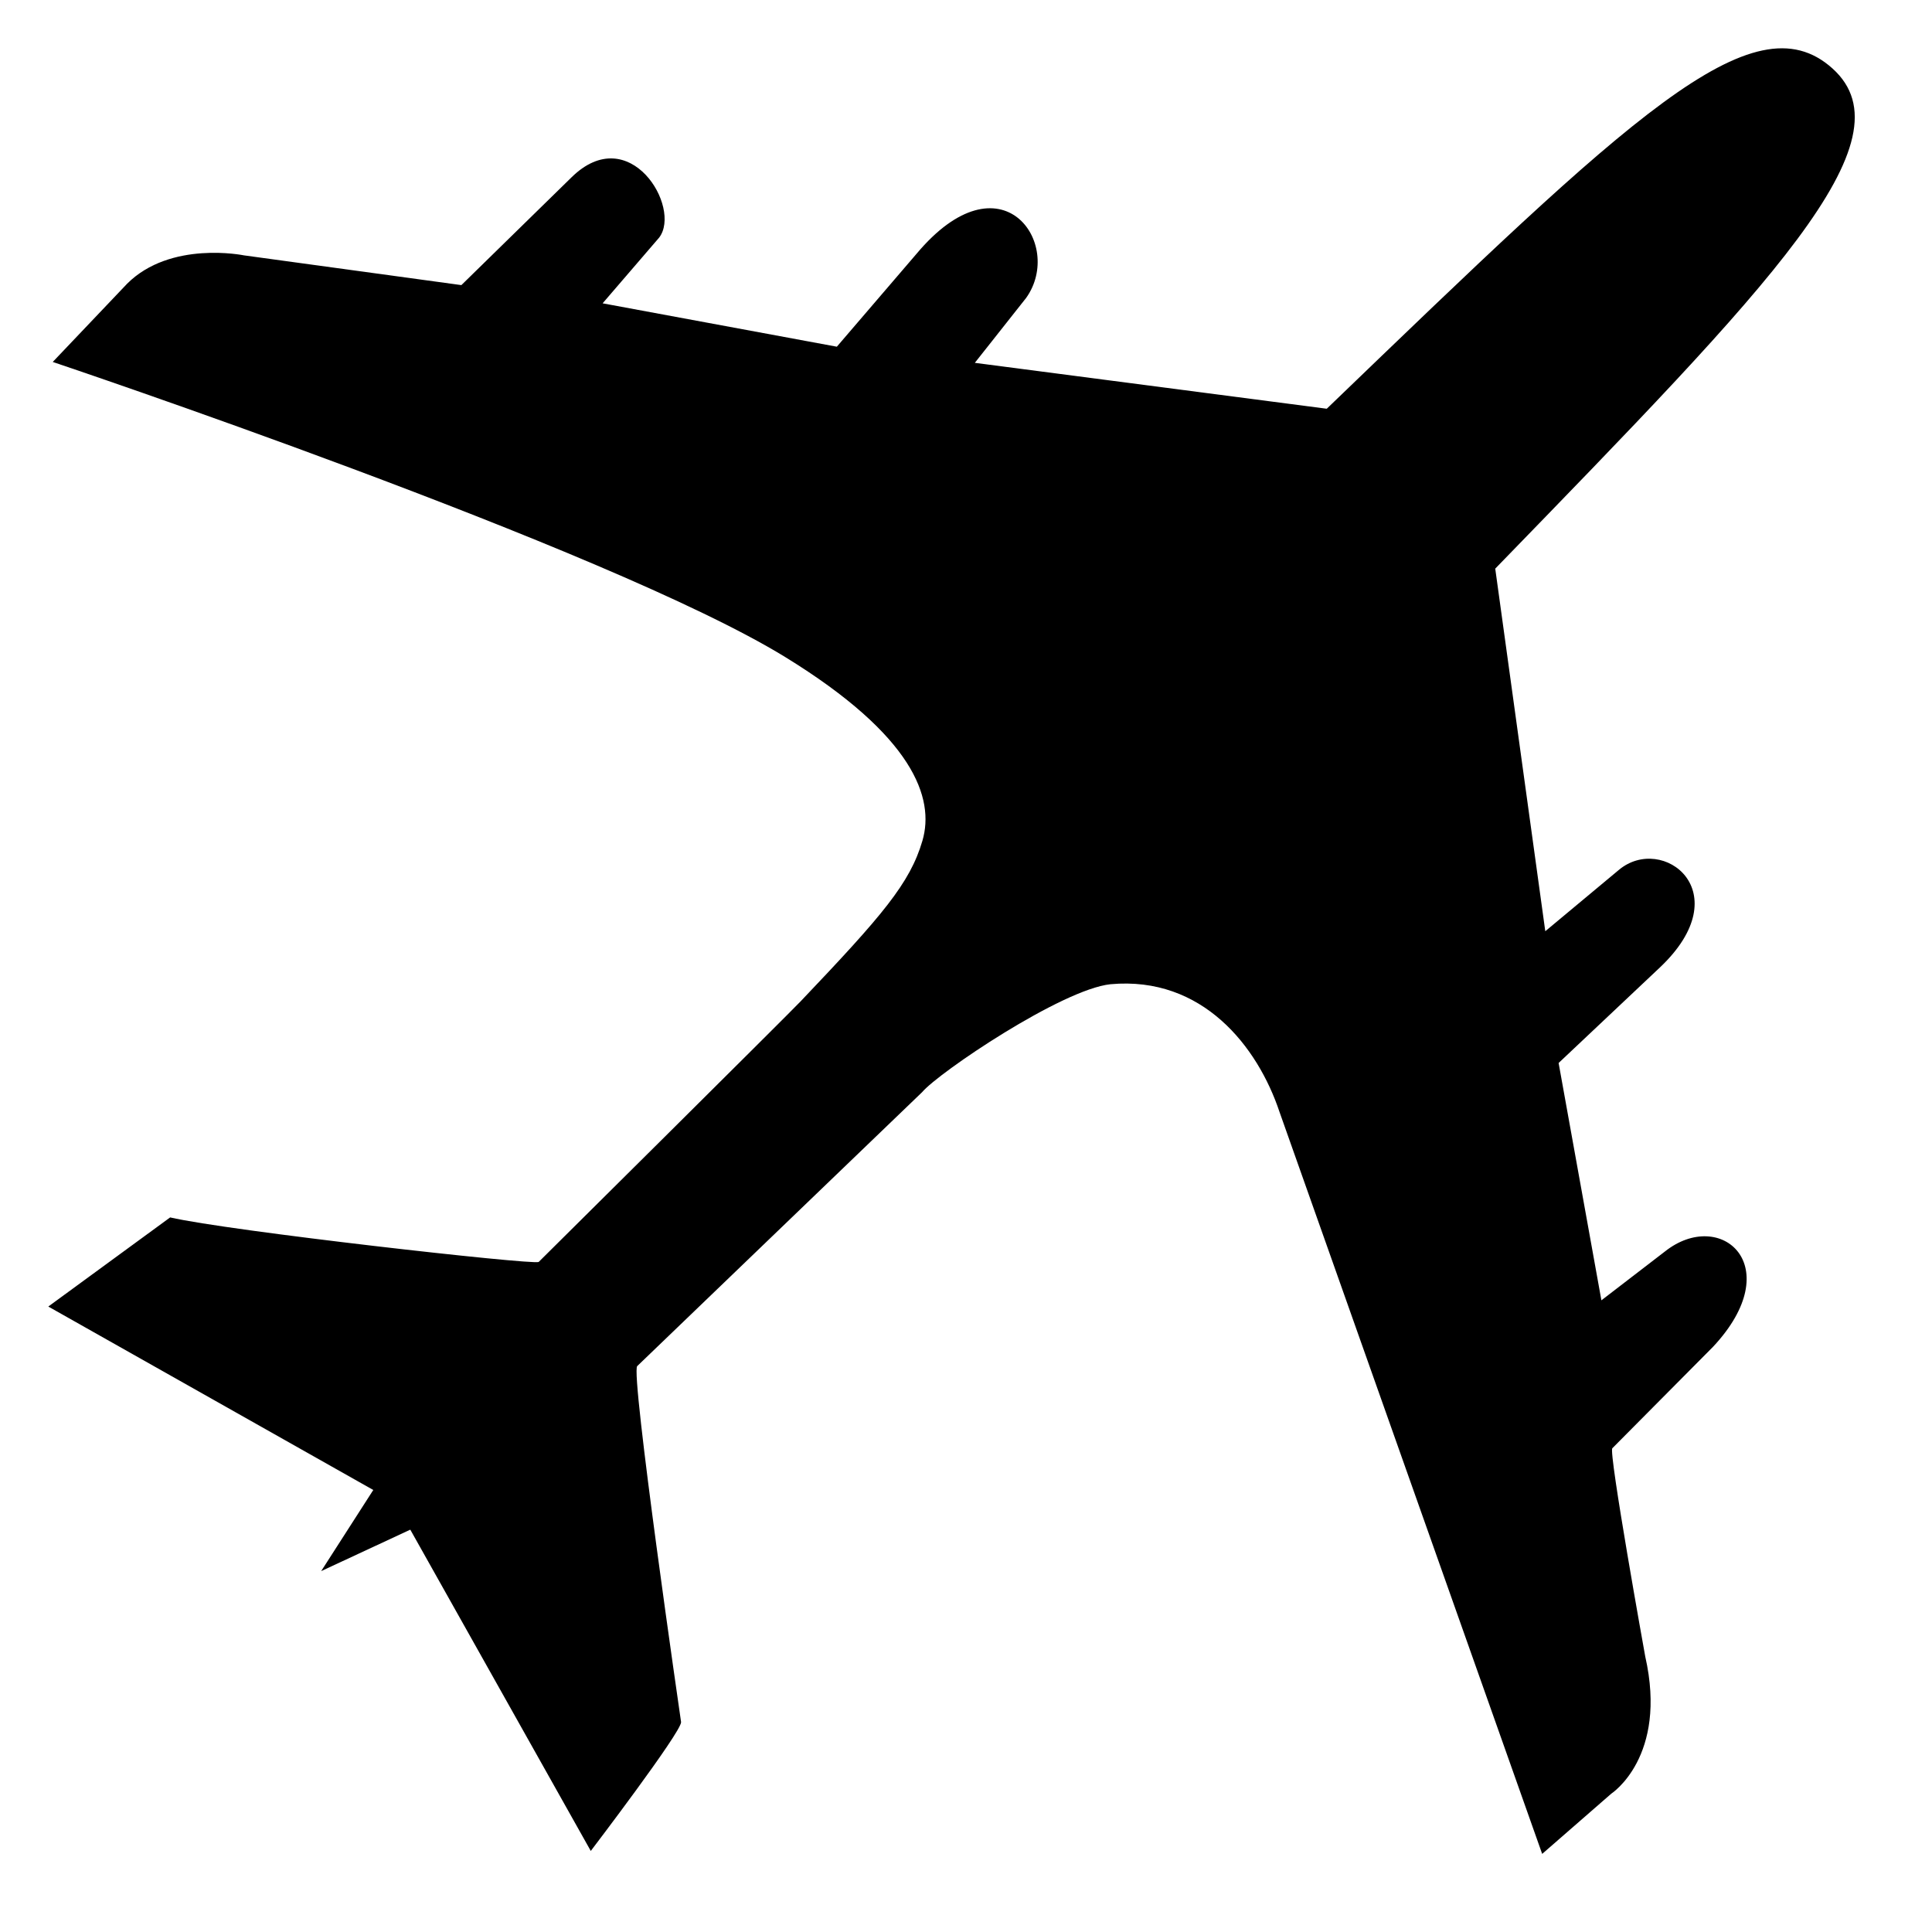
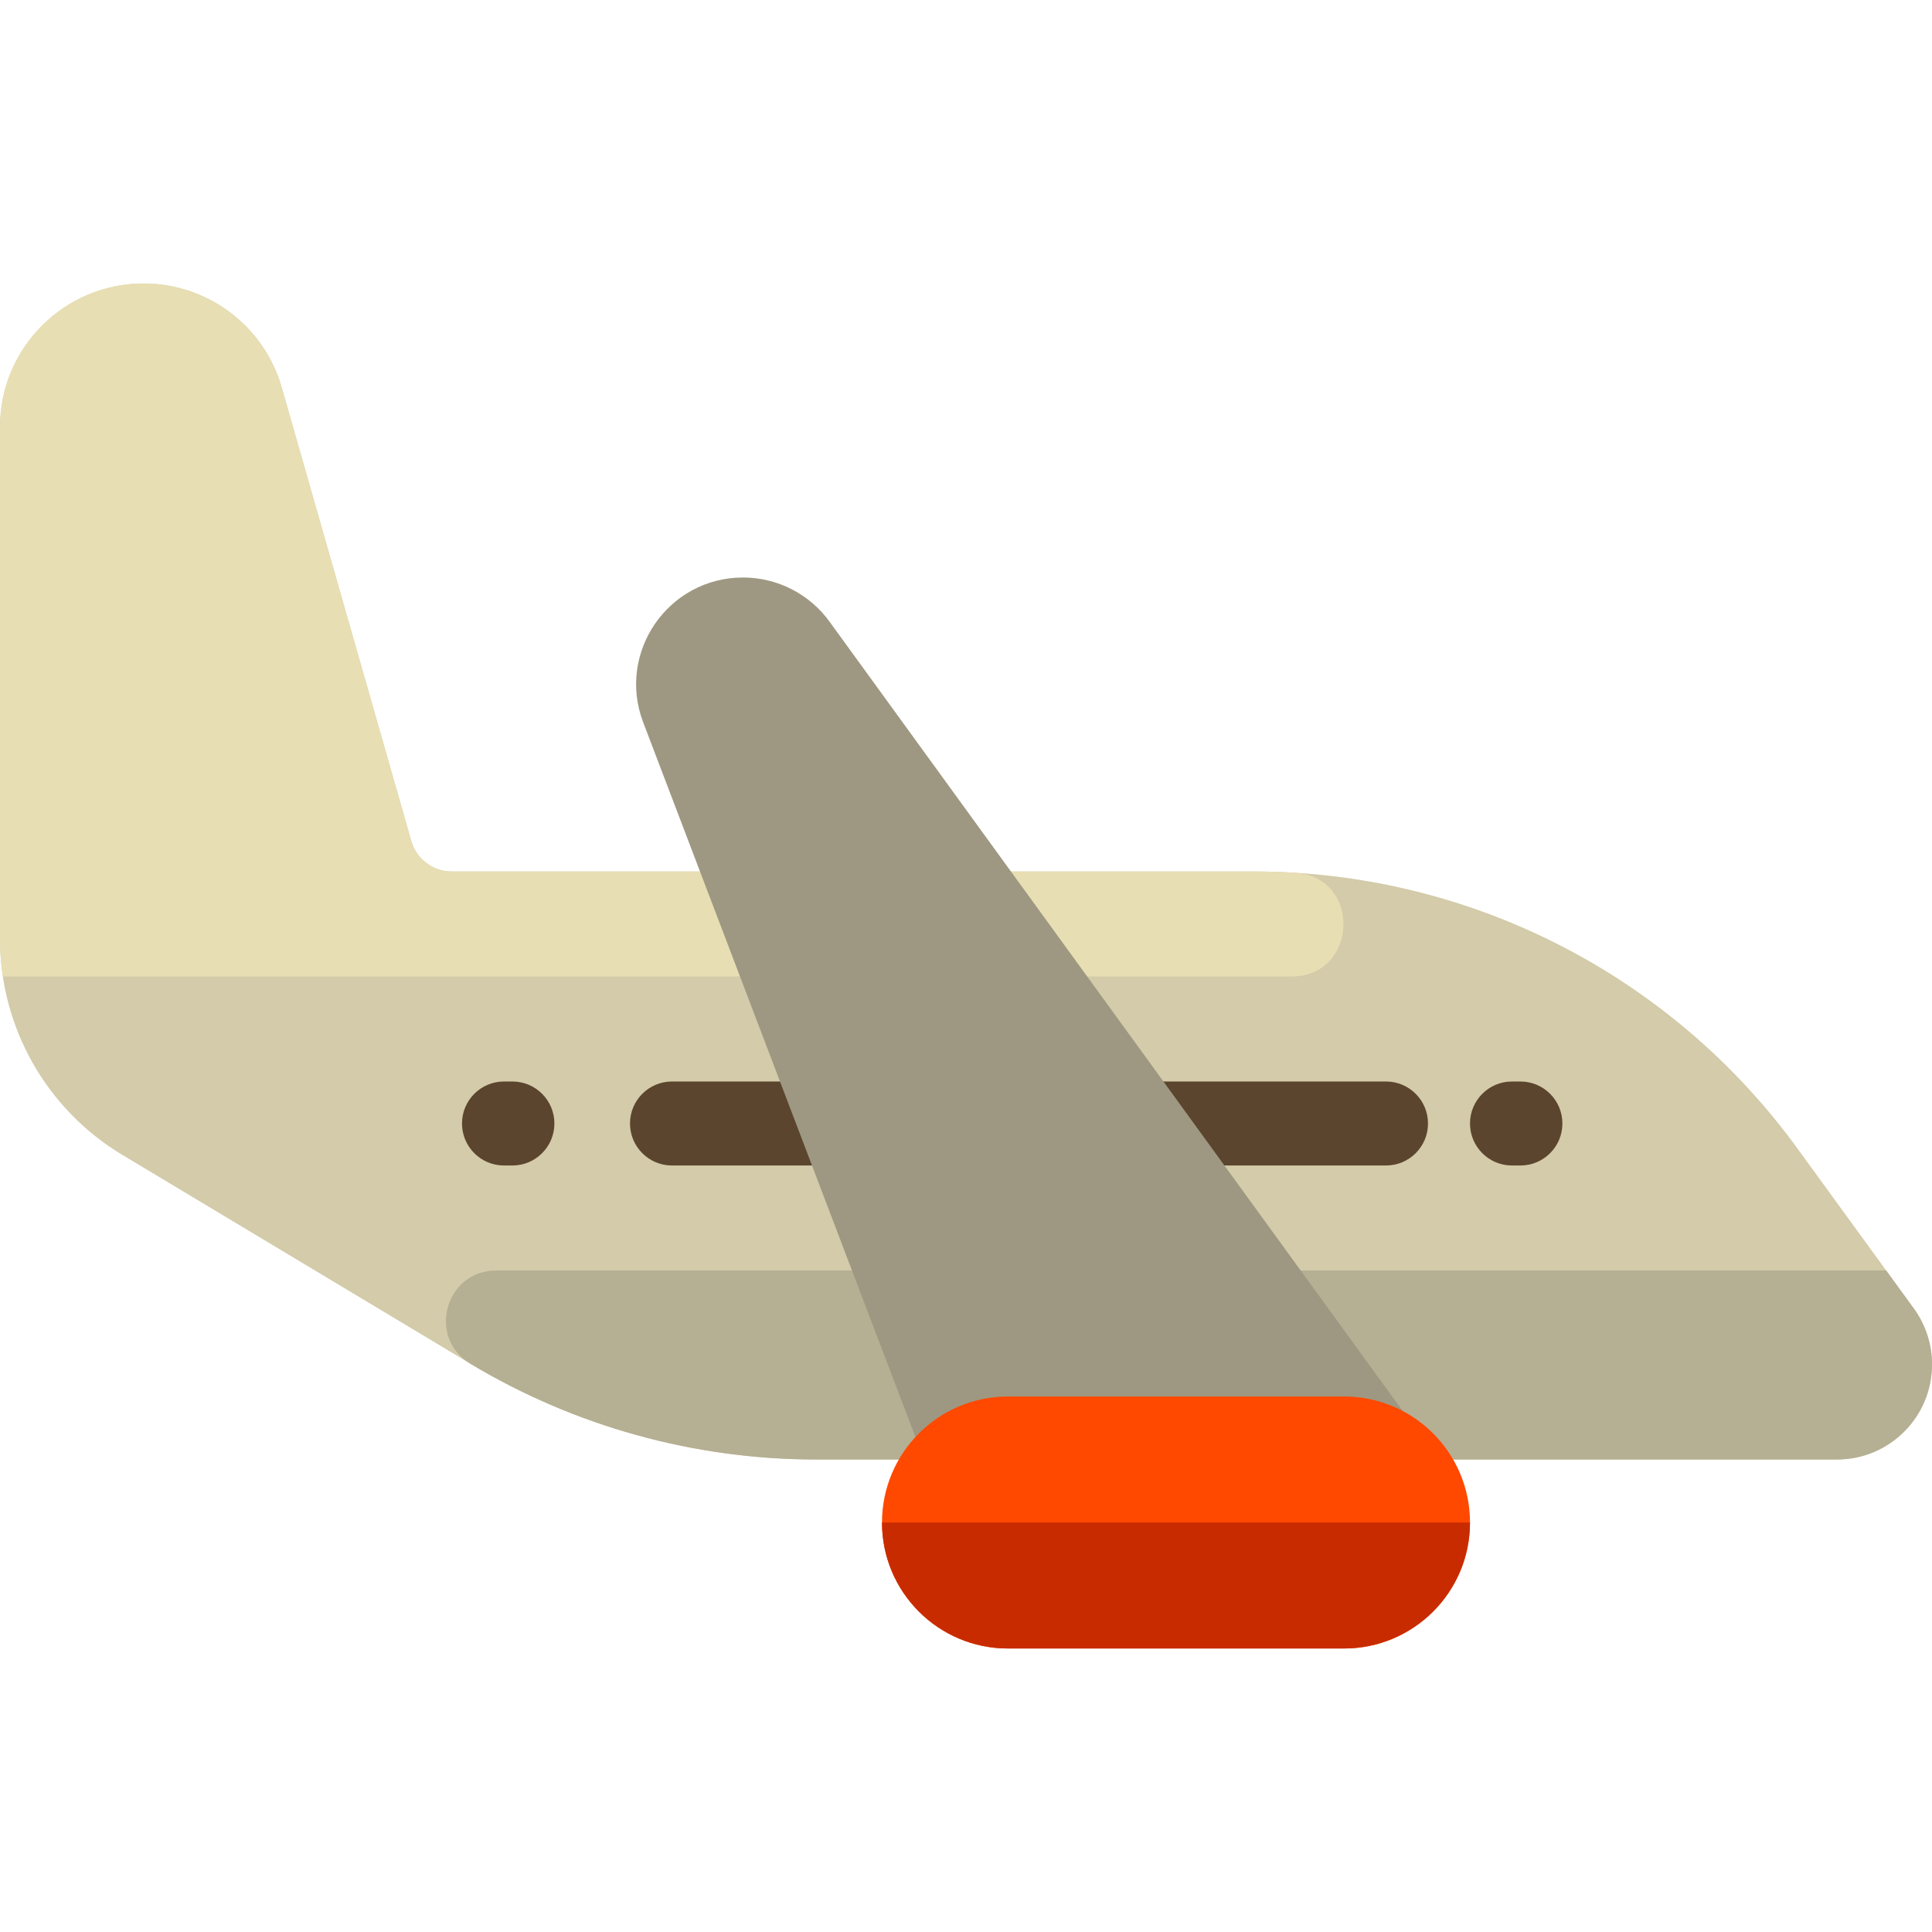
- <svg xmlns="http://www.w3.org/2000/svg" version="1.0" width="400" height="400">
-   <defs id="defs4" />
-   <g transform="translate(-147.0673,-109.4472)">
-     <path d="M 157.987,184.385 L 173.375,168.2 C 182.386,159.189 197.56,162.315 197.56,162.315 L 242.59,168.476 L 265.396,146.16 C 277.411,134.36 288.263,152.414 283.542,158.636 L 271.833,172.246 L 320.326,181.228 L 336.787,162.039 C 354.381,141.012 367.47,159.955 359.532,171.112 L 348.895,184.569 L 421.758,194.072 C 484.408,133.781 509.985,108.773 526.469,123.63 C 543.06,138.584 513.713,168.389 456.641,227.177 L 467.002,302.247 L 482.267,289.526 C 491.278,282.017 507.279,294.064 490.758,309.726 L 469.761,329.528 L 478.62,378.665 L 491.739,368.581 C 503.325,359.355 517.395,371.555 501.732,388.291 L 480.888,409.288 C 480.03,409.932 487.693,452.386 487.693,452.386 C 492.413,473.198 480.673,480.802 480.673,480.802 L 466.358,493.278 L 411.98,339.674 C 407.474,326.157 396.055,311.479 376.974,313.221 C 366.889,314.294 341.416,331.49 337.983,335.567 L 279.006,392.275 C 277.504,393.348 288.079,465.996 288.079,465.996 C 288.079,468.142 269.381,492.665 269.381,492.665 L 232.014,426.147 L 213.561,434.73 L 224.351,417.932 L 157.067,379.953 L 182.295,361.5 C 194.31,364.289 257.303,371.37 258.591,370.726 C 258.591,370.726 309.888,319.853 312.816,316.776 C 329.766,298.968 335.469,292.315 338.044,283.518 C 340.621,274.714 336.231,261.812 309.628,245.477 C 272.939,222.949 157.987,184.385 157.987,184.385 z" id="path3166" style="fill:#000000;stroke:none;" />
-   </g>
+ <svg xmlns="http://www.w3.org/2000/svg" height="800px" width="800px" version="1.1" id="Layer_1" viewBox="0 0 512.001 512.001" xml:space="preserve">
+   <path style="fill:#D3CBA9;" d="M242.242,386.783h-25.958c-32.277,0-63.948-8.772-91.625-25.378l-92.236-55.342  C12.308,293.994,0,272.255,0,248.798v-17.841V113.199c0-21.024,17.044-38.068,38.068-38.068l0,0  c16.996,0,31.934,11.267,36.604,27.61l34.326,120.143c1.366,4.778,5.732,8.073,10.702,8.073h58.387h92.198h61.986  c56.977,0,110.513,27.262,144.026,73.342l30.885,42.467c3.132,4.306,4.819,9.495,4.819,14.82l0,0  c0,13.916-11.282,25.197-25.197,25.197H381.059H242.242z" />
+   <path style="fill:#E8DEB3;" d="M0.758,258.783C0.263,255.505,0,252.171,0,248.798v-17.841V113.199  c0-21.024,17.044-38.068,38.068-38.068l0,0c16.996,0,31.934,11.267,36.604,27.61l34.326,120.144  c1.366,4.778,5.732,8.073,10.702,8.073h58.387h92.197h61.987c3.676,0,7.338,0.114,10.98,0.338  c17.666,1.091,16.711,27.488-0.988,27.488H0.758V258.783z" />
+   <path style="fill:#5B452E;" d="M378.435,297.74c0,6.147-4.983,11.13-11.13,11.13H178.087c-6.147,0-11.13-4.983-11.13-11.13  c0-6.147,4.983-11.13,11.13-11.13h189.217C373.452,286.609,378.435,291.592,378.435,297.74z M402.922,286.609h-2.226  c-6.147,0-11.13,4.983-11.13,11.13c0,6.147,4.983,11.13,11.13,11.13h2.226c6.147,0,11.13-4.983,11.13-11.13  C414.052,291.592,409.069,286.609,402.922,286.609z M135.791,286.609h-2.226c-6.147,0-11.13,4.983-11.13,11.13  c0,6.147,4.983,11.13,11.13,11.13h2.226c6.147,0,11.13-4.983,11.13-11.13C146.922,291.592,141.939,286.609,135.791,286.609z" />
+   <path style="fill:#B5AF93;" d="M507.181,346.766c3.132,4.306,4.819,9.495,4.819,14.82l0,0c0,13.916-11.281,25.197-25.197,25.197  H381.058H242.242h-25.958c-32.277,0-63.948-8.772-91.625-25.378l0,0c-11.569-6.941-6.647-24.708,6.844-24.708h368.355  L507.181,346.766z" />
+   <path style="fill:#9E9882;" d="M244.133,384.849l-73.681-193.414c-7.059-18.531,6.627-38.391,26.457-38.391l0,0  c9.144,0,17.724,4.415,23.039,11.856l161.111,221.883L244.133,384.849z" />
+   <path style="fill:#FF4800;" d="M389.565,403.479L389.565,403.479c0,18.442-14.949,33.391-33.391,33.391H267.13  c-18.442,0-33.391-14.949-33.391-33.391l0,0c0-18.442,14.949-33.391,33.391-33.391h89.043  C374.616,370.087,389.565,385.037,389.565,403.479z" />
+   <path style="fill:#C92B00;" d="M233.739,403.479h155.826c0,18.442-14.949,33.391-33.391,33.391H267.13  C248.688,436.87,233.739,421.921,233.739,403.479z" />
</svg>
